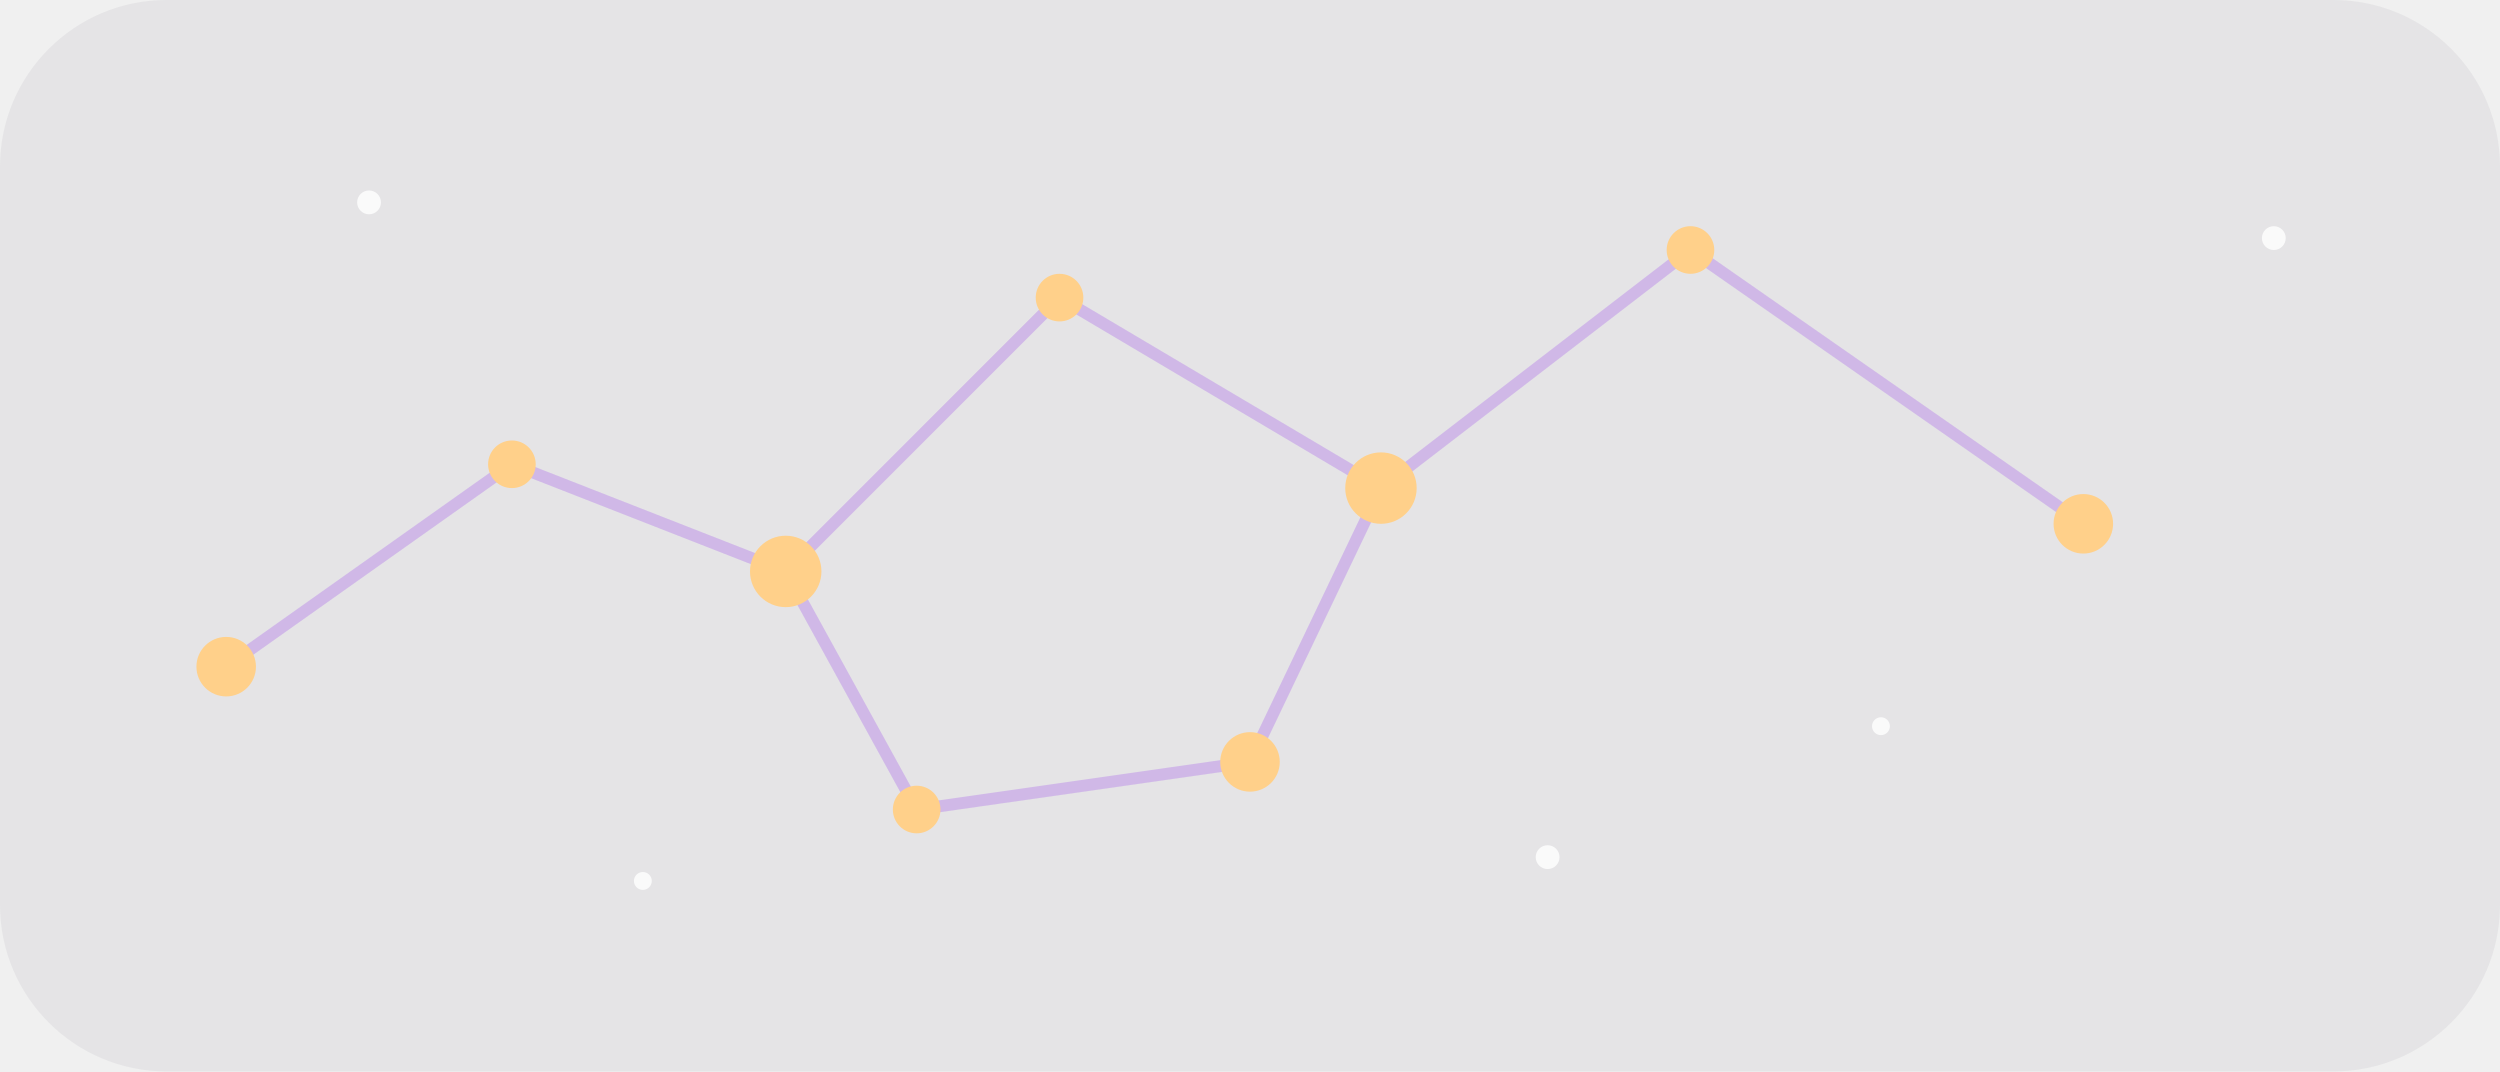
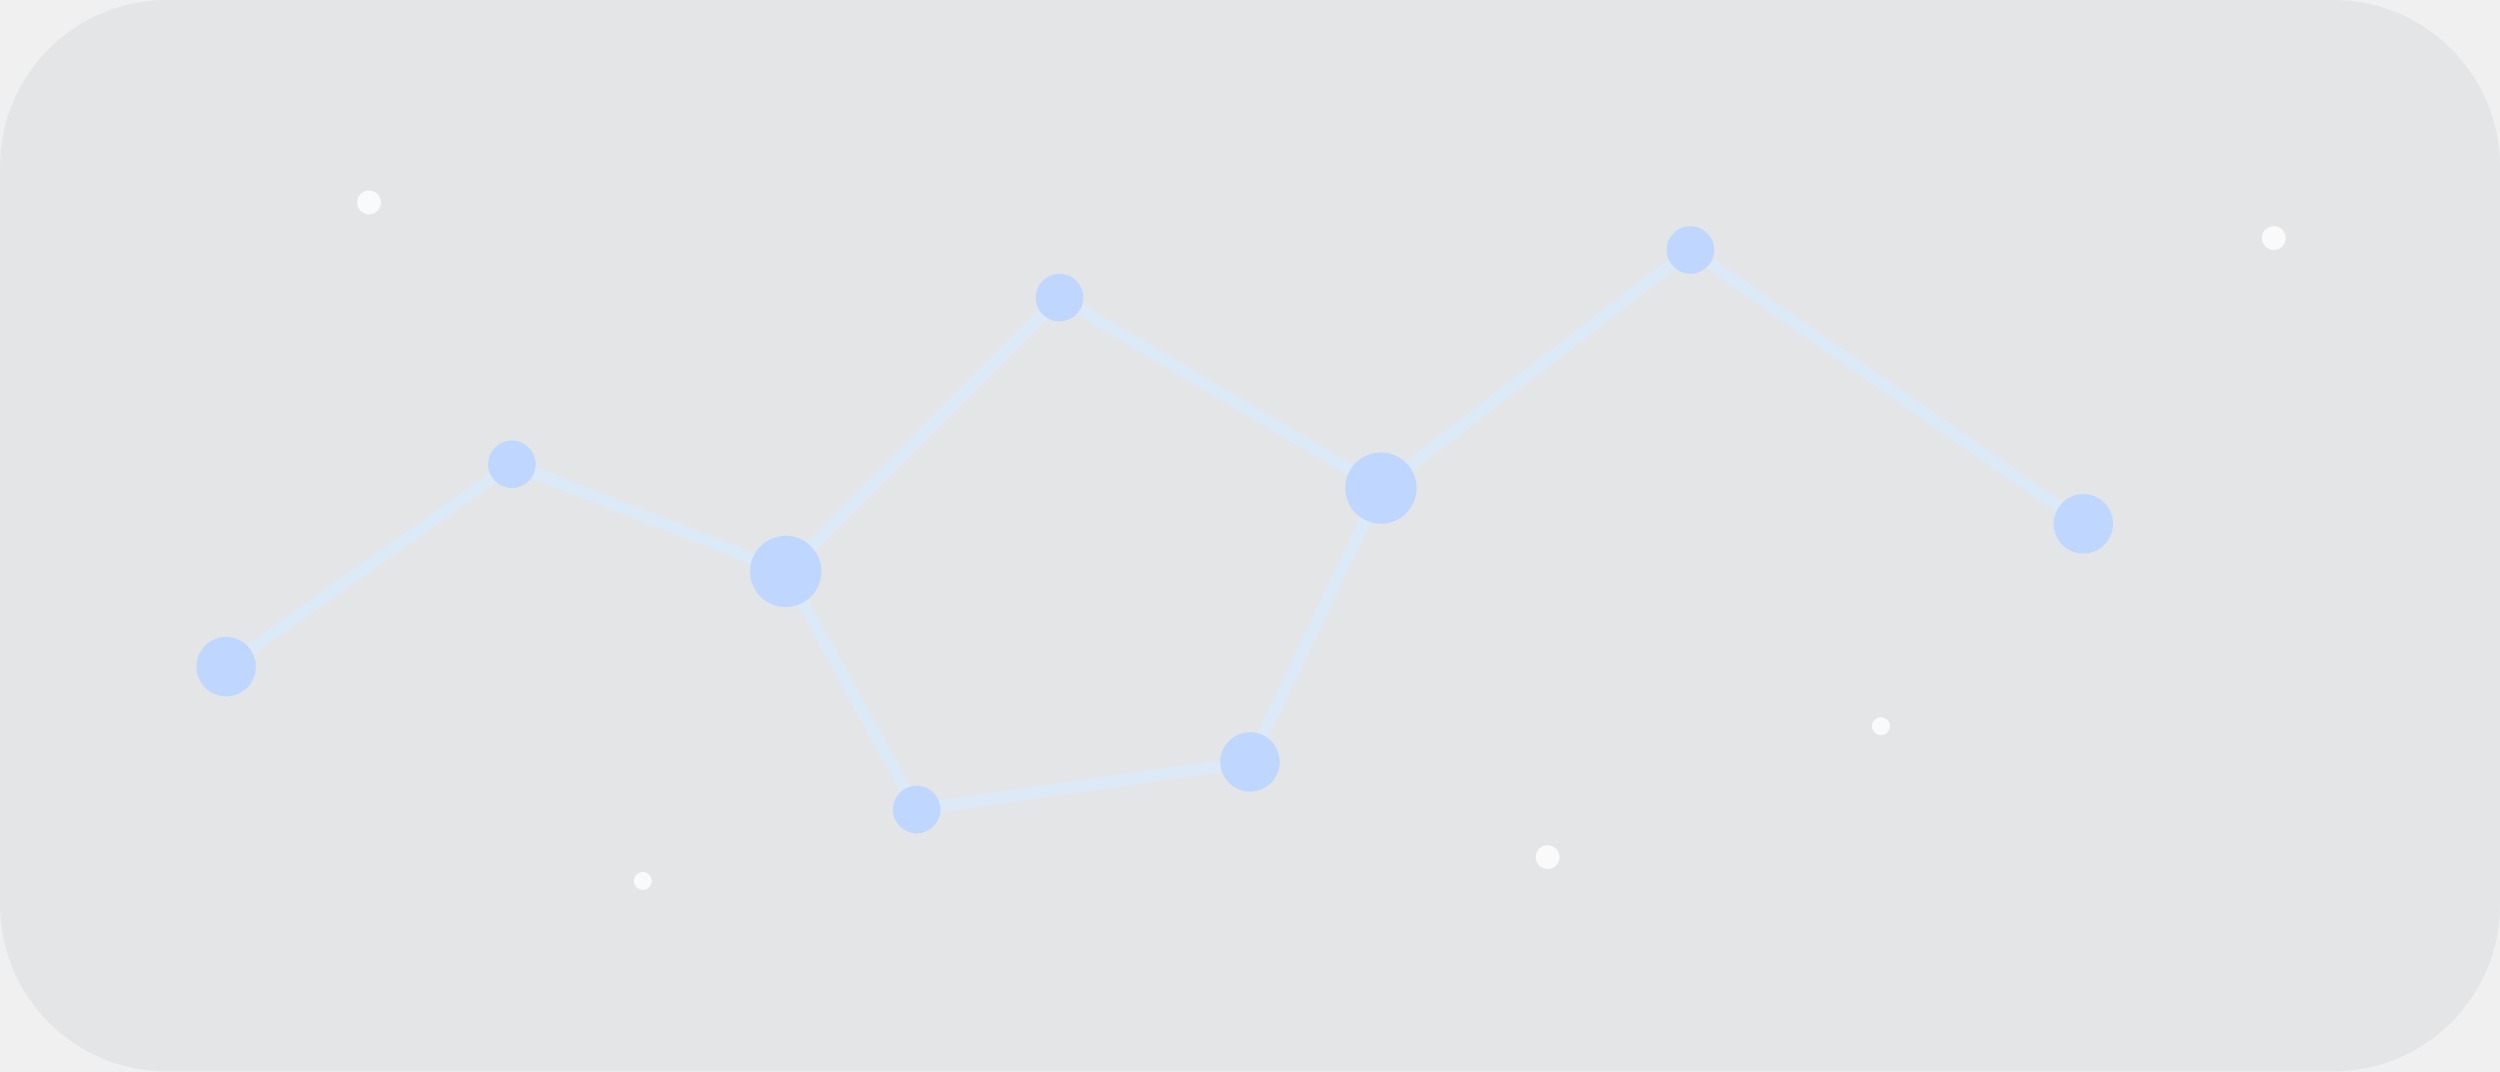
<svg xmlns="http://www.w3.org/2000/svg" viewBox="0 0 420 180" role="img" aria-labelledby="title desc">
-   <rect width="420" height="180" rx="28" fill="#2D2040" opacity=".06" />
-   <g fill="none" stroke="#C8A8E8" stroke-width="2" opacity=".72">
+   <rect width="420" height="180" rx="28" fill="#1F3557" opacity=".06" />
+   <g fill="none" stroke="#D9ECFF" stroke-width="2" opacity=".72">
    <path d="M38 112 86 78 132 96 178 50 232 82 284 42 350 88" />
    <path d="M132 96 154 136 210 128 232 82" />
  </g>
-   <g fill="#FFD08A">
+   <g fill="#BFD7FF">
    <circle cx="38" cy="112" r="5" />
    <circle cx="86" cy="78" r="4" />
    <circle cx="132" cy="96" r="6" />
    <circle cx="178" cy="50" r="4" />
    <circle cx="232" cy="82" r="6" />
    <circle cx="284" cy="42" r="4" />
    <circle cx="350" cy="88" r="5" />
    <circle cx="154" cy="136" r="4" />
    <circle cx="210" cy="128" r="5" />
  </g>
  <g fill="#FFFFFF" opacity=".82">
    <circle cx="62" cy="34" r="2" />
    <circle cx="108" cy="148" r="1.5" />
    <circle cx="260" cy="144" r="2" />
    <circle cx="316" cy="122" r="1.5" />
    <circle cx="382" cy="40" r="2" />
  </g>
</svg>
